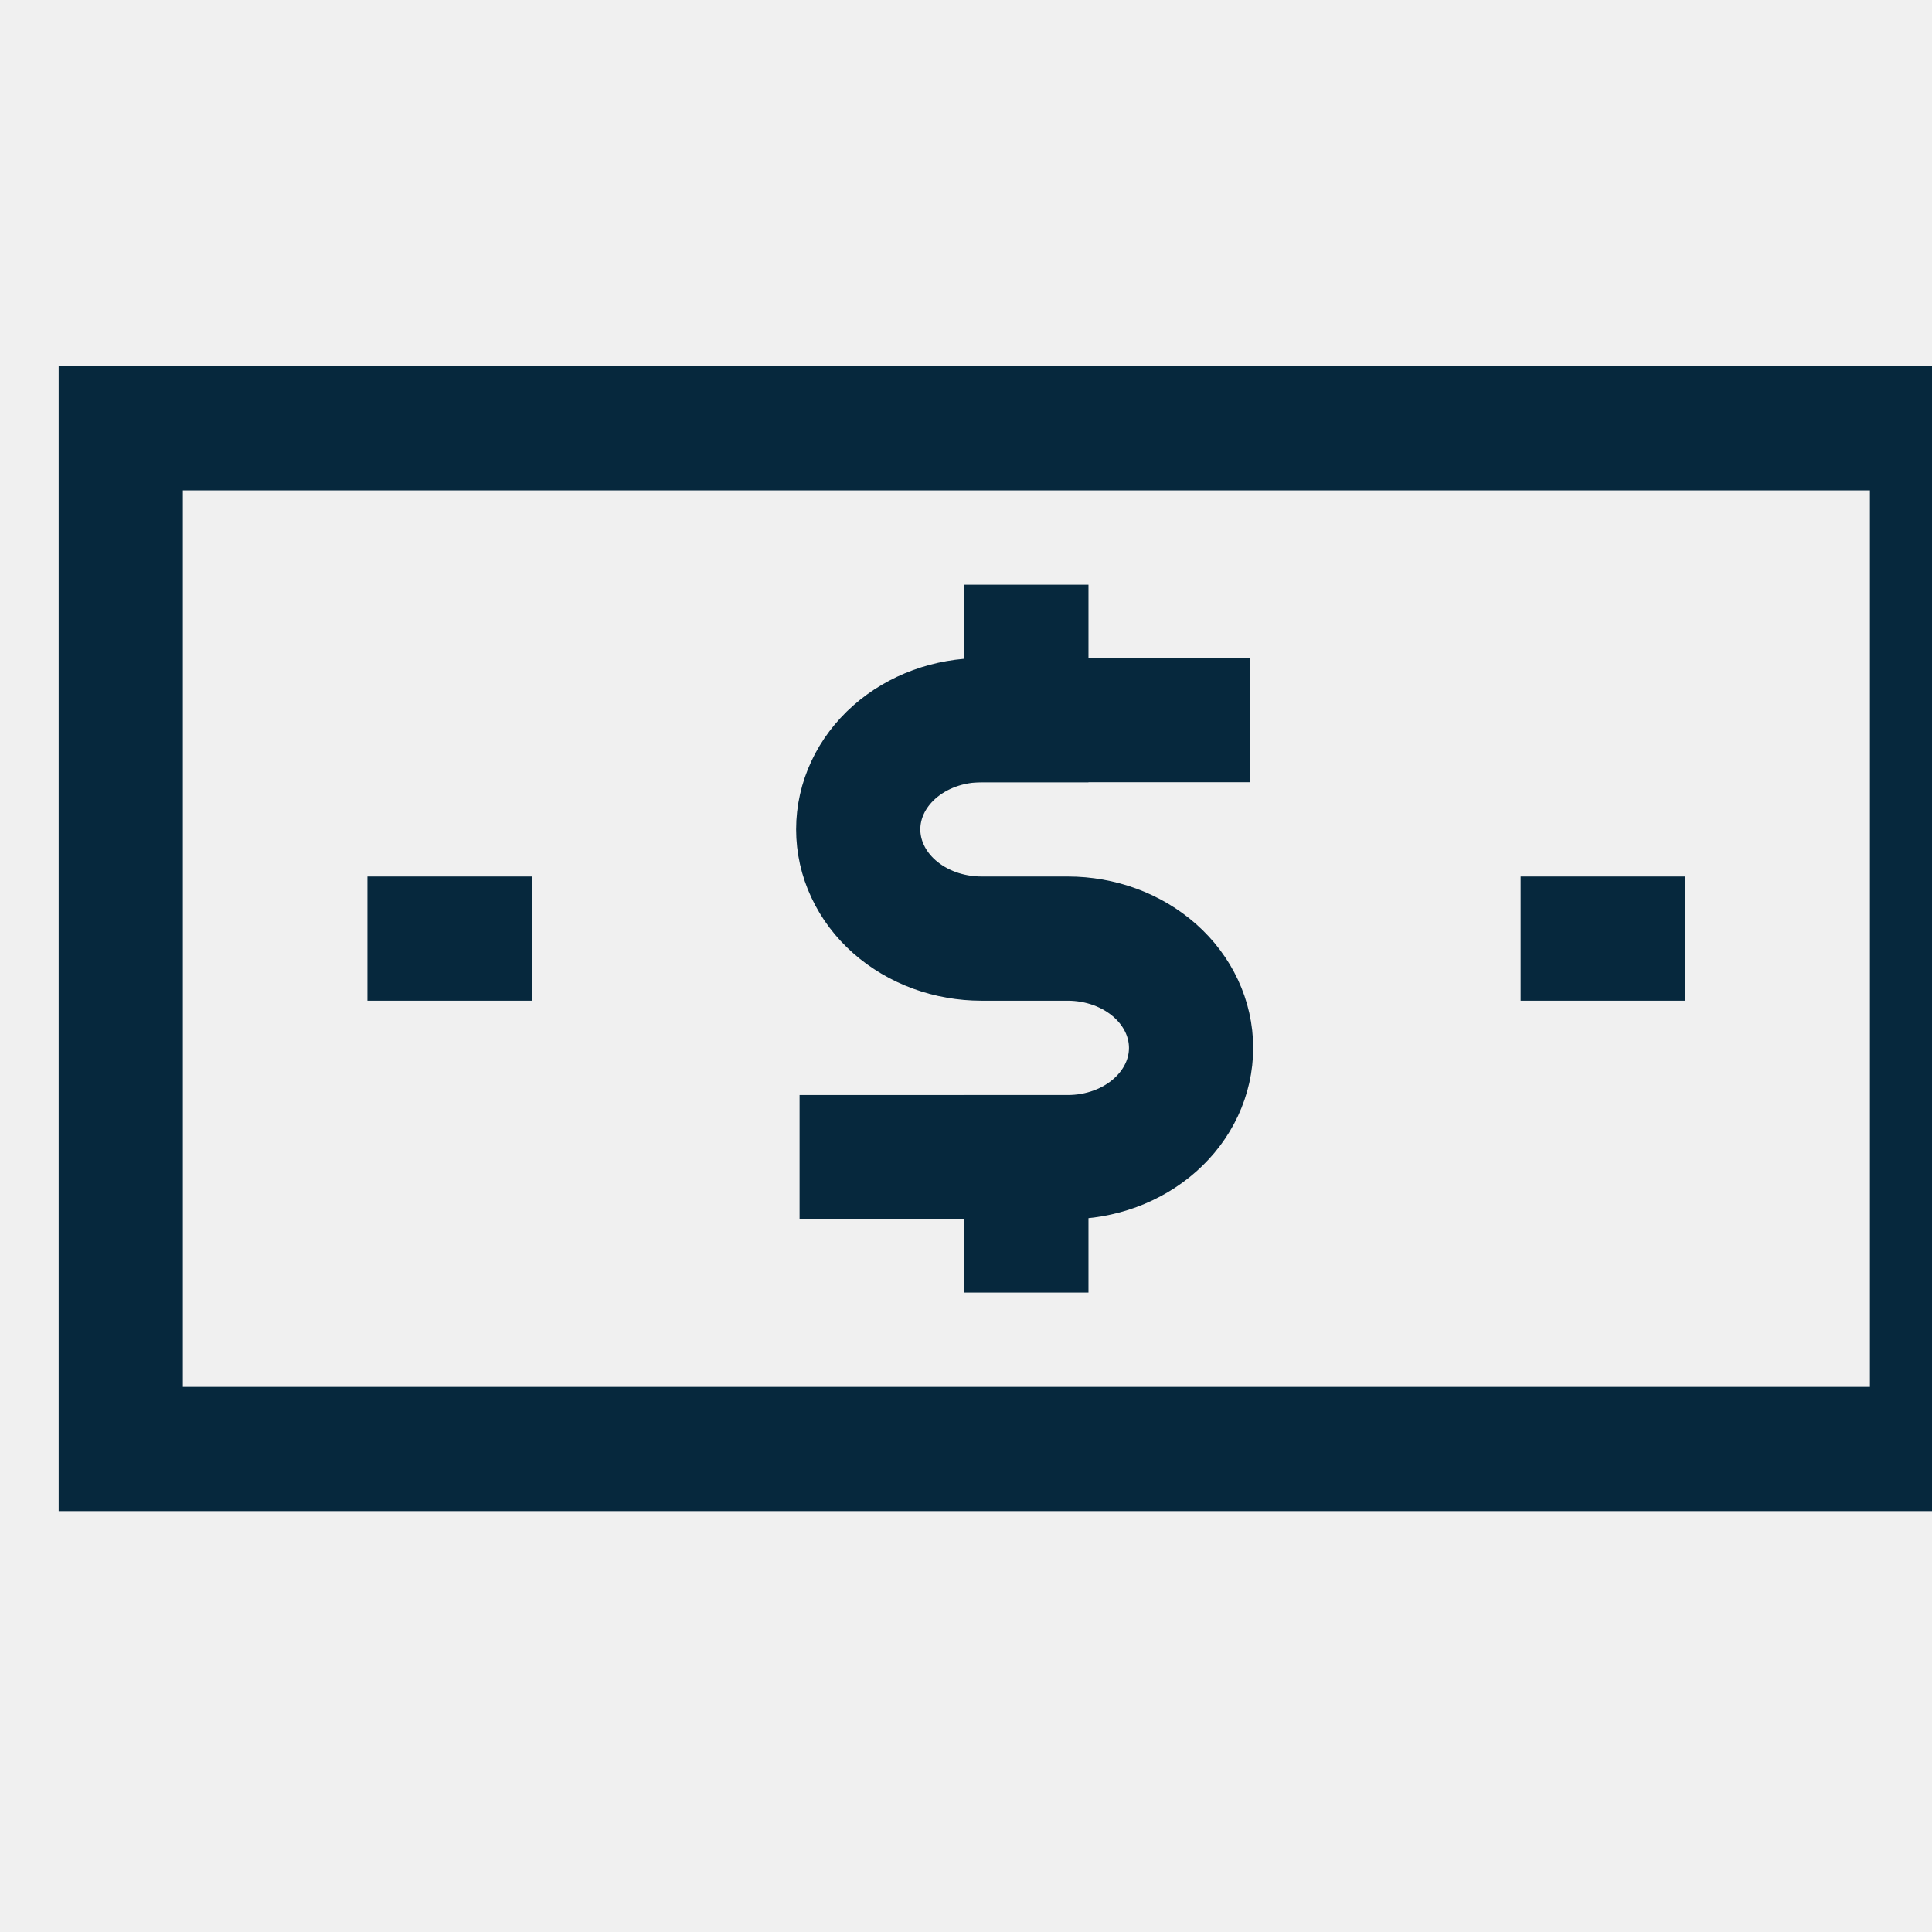
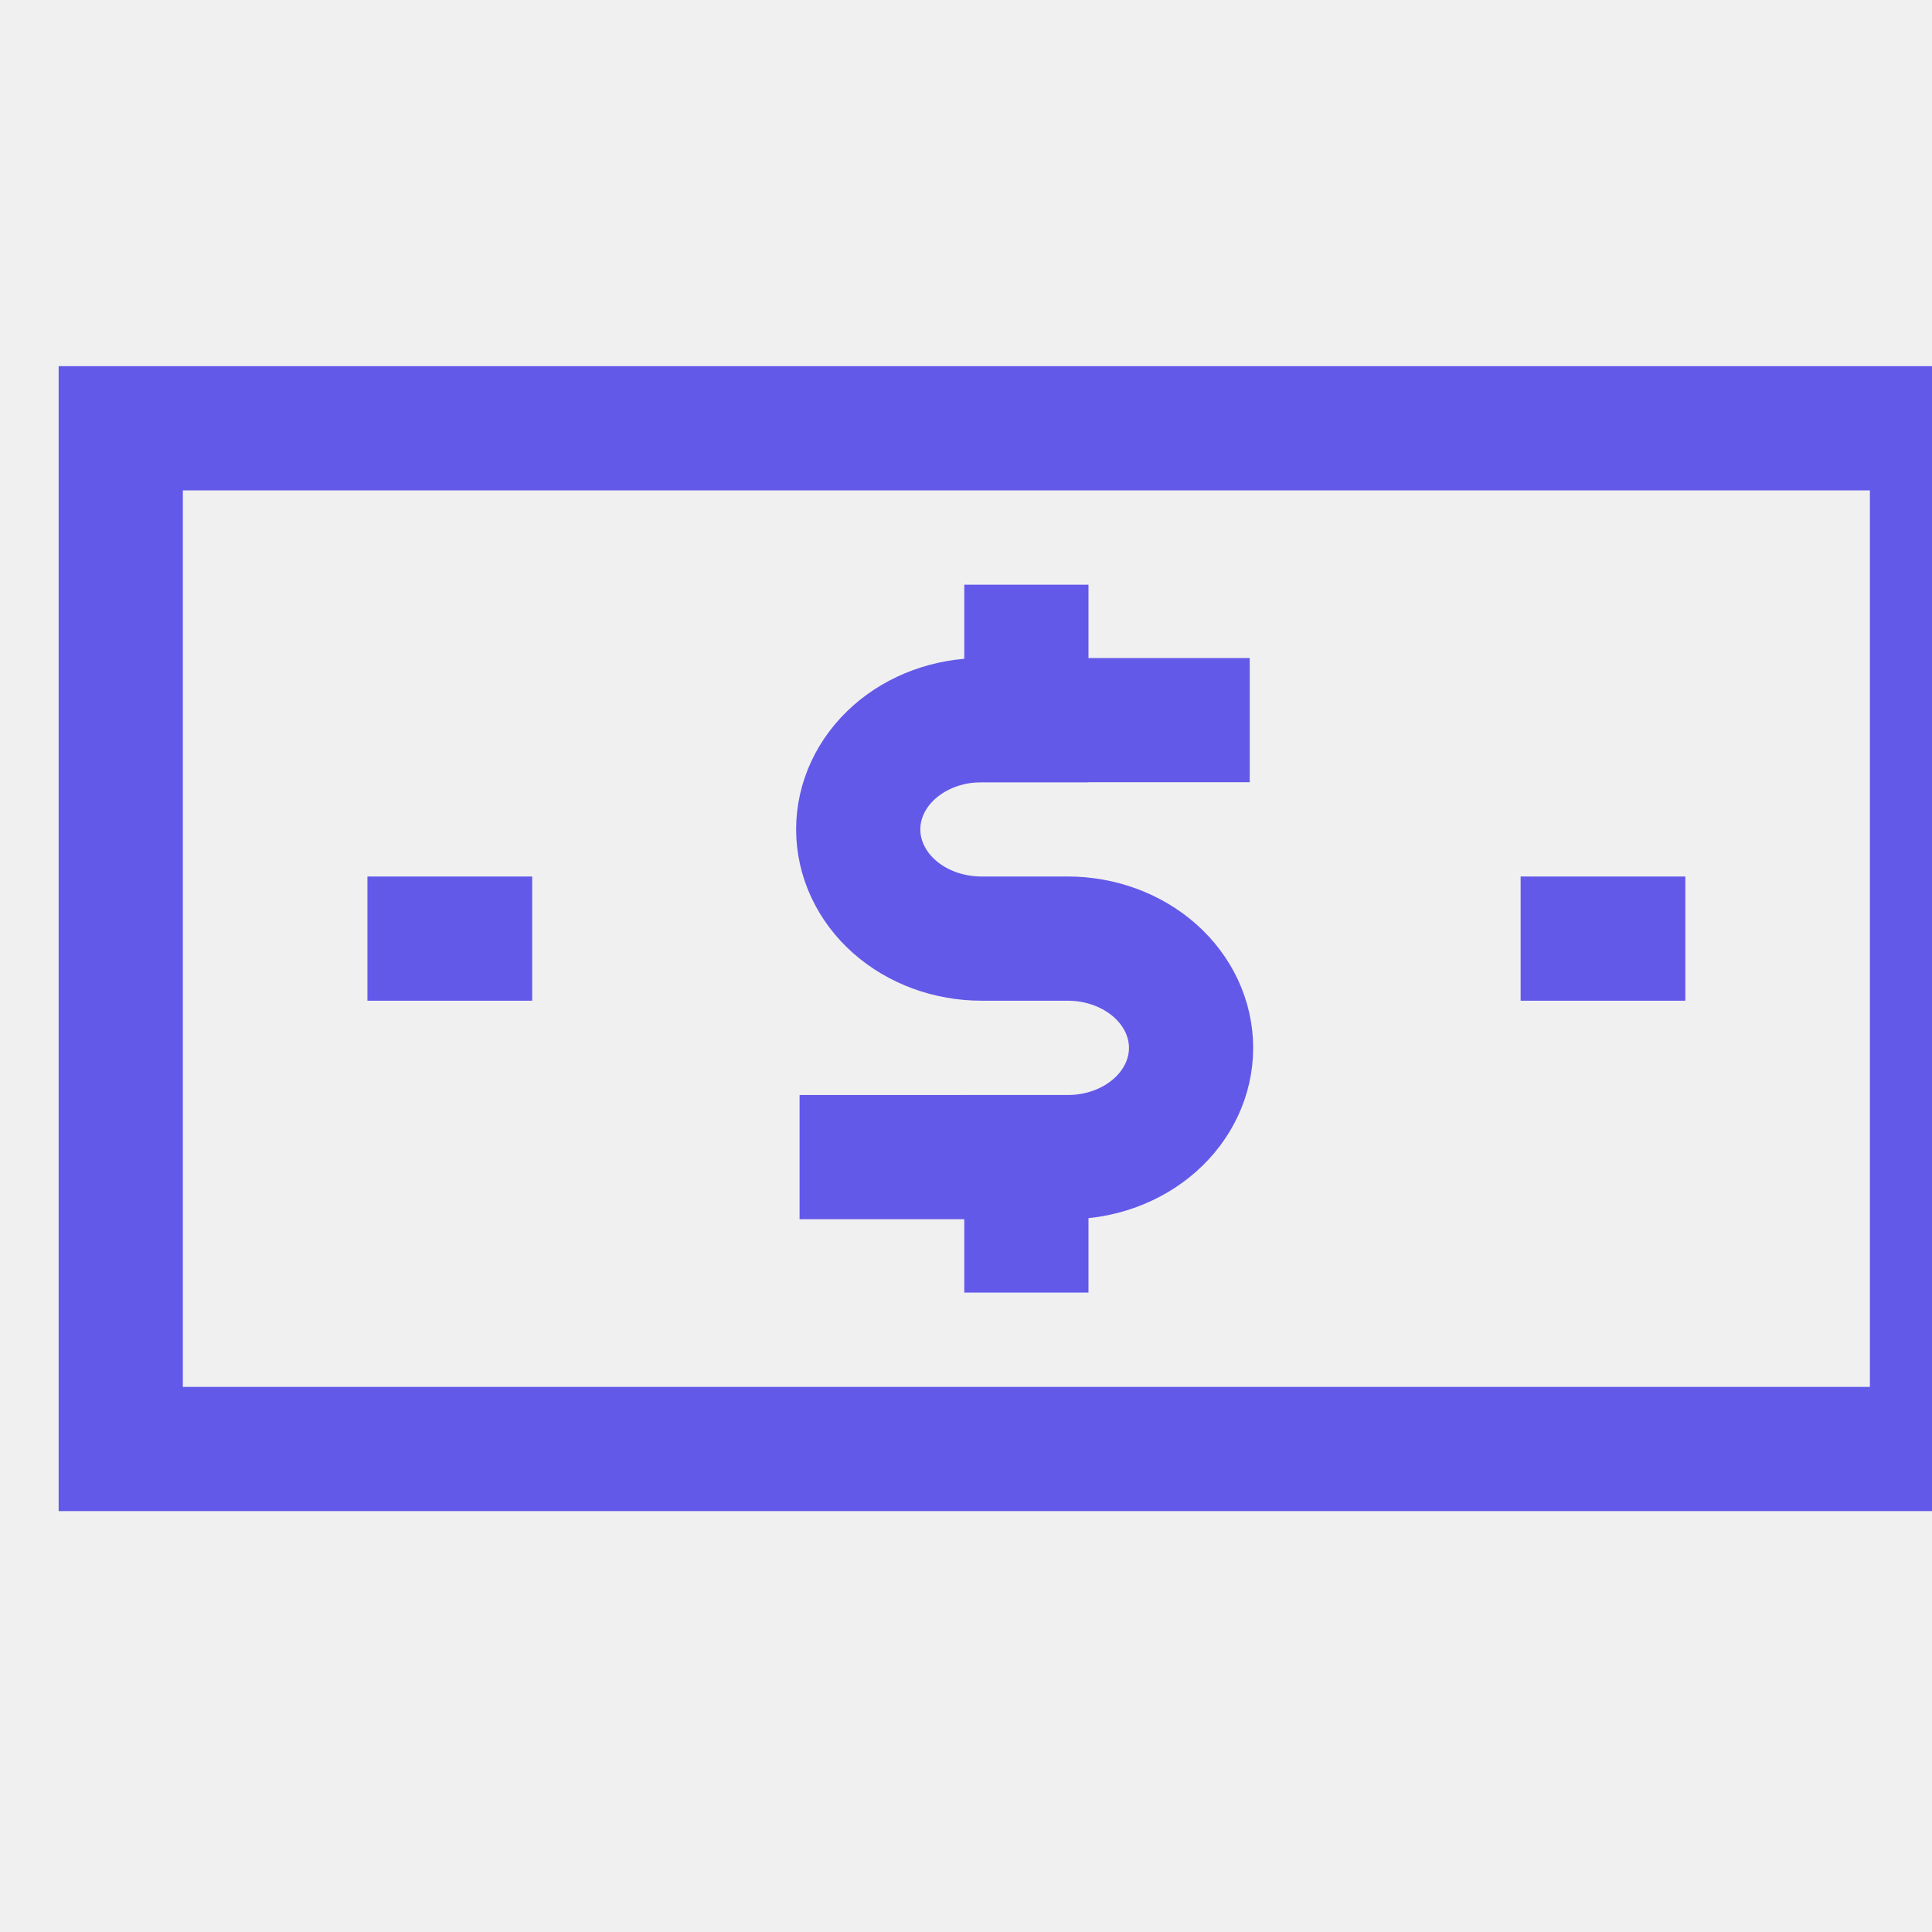
<svg xmlns="http://www.w3.org/2000/svg" width="28" height="28" viewBox="0 0 28 28" fill="none">
  <g id="dollar-bill" clip-path="url(#clip0_50_680)">
    <g id="money 2">
-       <path id="Vector" d="M28 6.207H1.75V21H28V6.207Z" stroke="#06283D" stroke-width="1.8" stroke-miterlimit="10" stroke-linecap="square" />
-       <path id="Vector_2" d="M5.325 13.603H7.713" stroke="#06283D" stroke-width="1.8" stroke-miterlimit="10" />
-       <path id="Vector_3" d="M22.038 13.603H24.425" stroke="#06283D" stroke-width="1.8" stroke-miterlimit="10" />
-       <path id="Vector_4" d="M12.488 16.77H15.475C15.949 16.77 16.404 16.603 16.739 16.306C17.074 16.009 17.262 15.607 17.262 15.187C17.262 14.767 17.074 14.364 16.739 14.067C16.404 13.77 15.949 13.603 15.475 13.603H14.225C13.99 13.603 13.758 13.562 13.541 13.483C13.324 13.403 13.127 13.287 12.961 13.14C12.795 12.993 12.663 12.818 12.574 12.626C12.484 12.434 12.438 12.228 12.438 12.02C12.438 11.6 12.626 11.197 12.961 10.9C13.296 10.603 13.751 10.437 14.225 10.437H17.212" stroke="#06283D" stroke-width="1.8" stroke-miterlimit="10" stroke-linecap="square" />
-       <path id="Vector_5" d="M14.875 9.374V10.437" stroke="#06283D" stroke-width="1.8" stroke-miterlimit="10" stroke-linecap="square" />
-       <path id="Vector_6" d="M14.875 16.77V17.833" stroke="#06283D" stroke-width="1.8" stroke-miterlimit="10" stroke-linecap="square" />
+       <path id="Vector" d="M28 6.207H1.75V21H28V6.207Z" stroke="#6359E9" stroke-width="1.8" stroke-miterlimit="10" stroke-linecap="square" />
+       <path id="Vector_2" d="M5.325 13.603H7.713" stroke="#6359E9" stroke-width="1.8" stroke-miterlimit="10" />
+       <path id="Vector_3" d="M22.038 13.603H24.425" stroke="#6359E9" stroke-width="1.8" stroke-miterlimit="10" />
+       <path id="Vector_4" d="M12.488 16.77H15.475C15.949 16.77 16.404 16.603 16.739 16.306C17.074 16.009 17.262 15.607 17.262 15.187C17.262 14.767 17.074 14.364 16.739 14.067C16.404 13.77 15.949 13.603 15.475 13.603H14.225C13.99 13.603 13.758 13.562 13.541 13.483C13.324 13.403 13.127 13.287 12.961 13.14C12.795 12.993 12.663 12.818 12.574 12.626C12.484 12.434 12.438 12.228 12.438 12.02C12.438 11.6 12.626 11.197 12.961 10.9C13.296 10.603 13.751 10.437 14.225 10.437H17.212" stroke="#6359E9" stroke-width="1.8" stroke-miterlimit="10" stroke-linecap="square" />
+       <path id="Vector_5" d="M14.875 9.374V10.437" stroke="#6359E9" stroke-width="1.8" stroke-miterlimit="10" stroke-linecap="square" />
+       <path id="Vector_6" d="M14.875 16.77V17.833" stroke="#6359E9" stroke-width="1.8" stroke-miterlimit="10" stroke-linecap="square" />
    </g>
  </g>
  <defs>
    <clipPath id="clip0_50_680">
      <rect width="28" height="28" fill="white" />
    </clipPath>
  </defs>
</svg>
